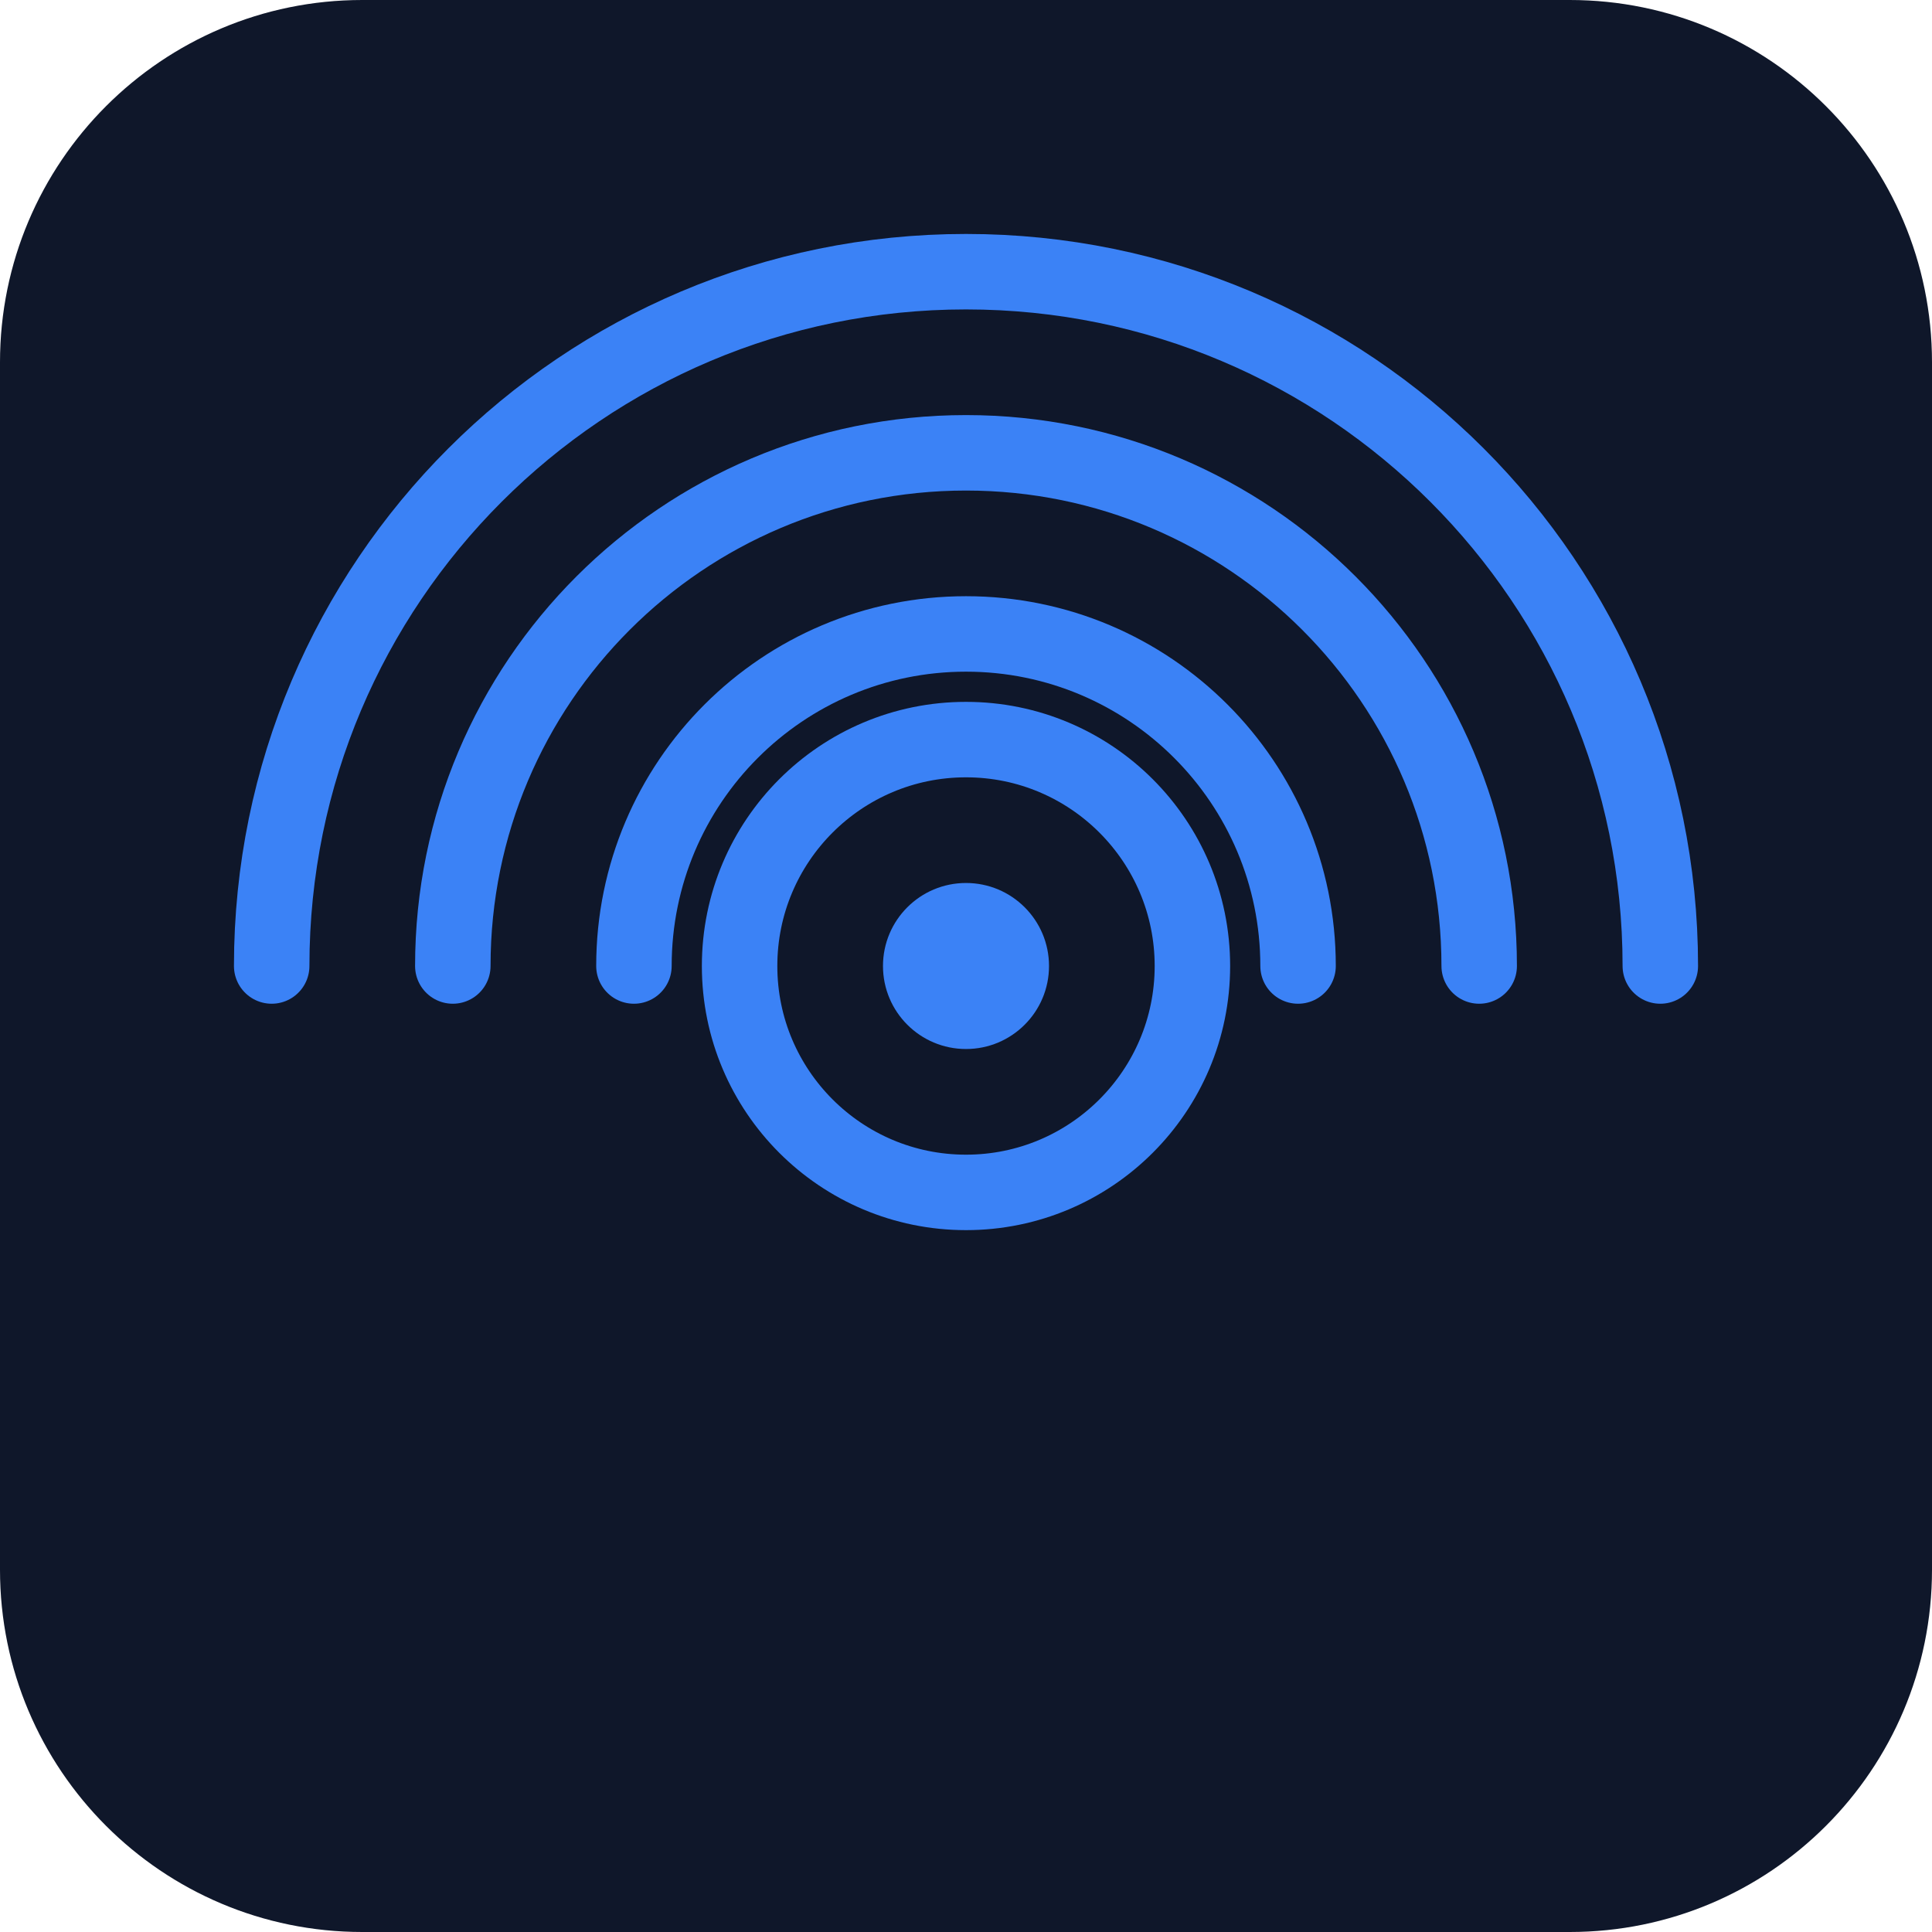
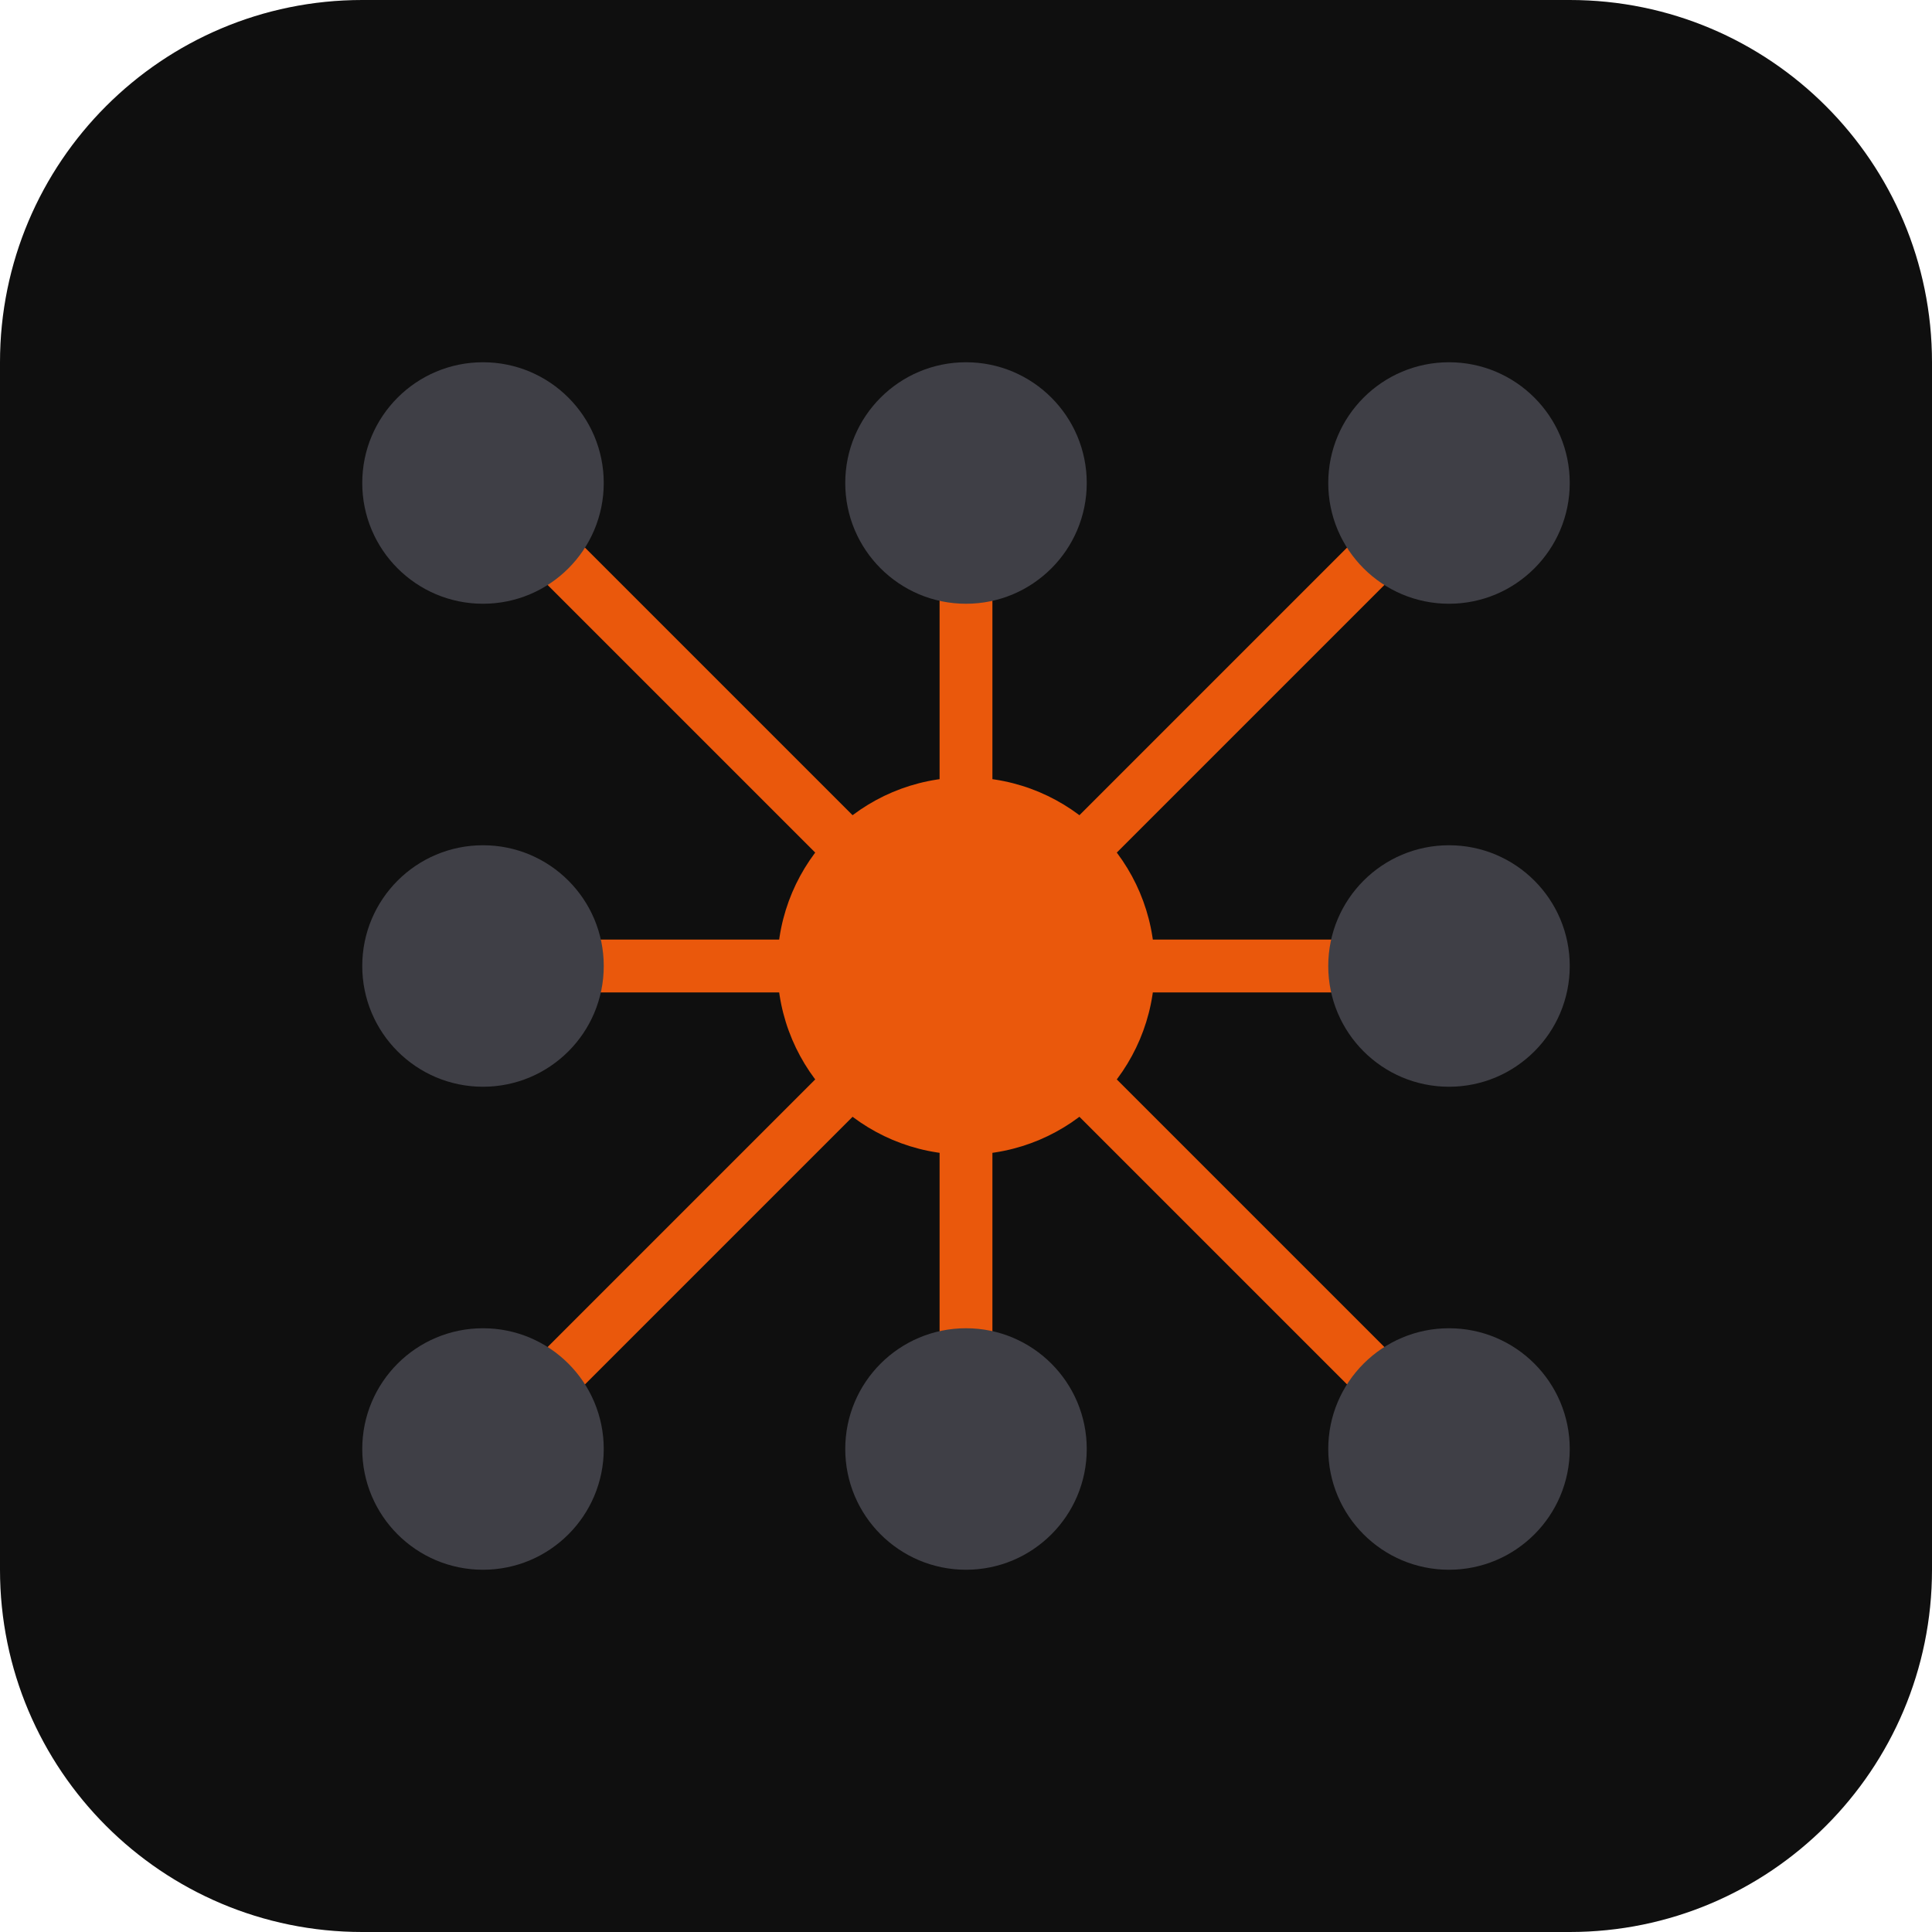
<svg xmlns="http://www.w3.org/2000/svg" viewBox="0 0 512 512">
-   <rect width="512" height="512" rx="96" fill="#0f172a" />
-   <g fill="none" stroke="#3b82f6" stroke-width="20" stroke-linecap="round">
-     <circle cx="256" cy="256" r="60" />
-     <path d="M168 256a88 88 0 0 1 176 0" />
-     <path d="M120 256a136 136 0 0 1 272 0" />
-     <path d="M72 256a184 184 0 0 1 368 0" />
+   <rect width="512" height="512" rx="96" fill="#0f0f0f" />
+   <g stroke="#ea580c" stroke-width="14" stroke-linecap="round">
+     <line x1="256" y1="256" x2="128" y2="128" />
+     <line x1="256" y1="256" x2="256" y2="128" />
+     <line x1="256" y1="256" x2="384" y2="128" />
+     <line x1="256" y1="256" x2="128" y2="256" />
+     <line x1="256" y1="256" x2="384" y2="256" />
+     <line x1="256" y1="256" x2="128" y2="384" />
+     <line x1="256" y1="256" x2="256" y2="384" />
+     <line x1="256" y1="256" x2="384" y2="384" />
  </g>
-   <circle cx="256" cy="256" r="22" fill="#3b82f6" />
+   <g fill="#3f3f46">
+     <circle cx="128" cy="128" r="32" />
+     <circle cx="256" cy="128" r="32" />
+     <circle cx="384" cy="128" r="32" />
+     <circle cx="128" cy="256" r="32" />
+     <circle cx="384" cy="256" r="32" />
+     <circle cx="128" cy="384" r="32" />
+     <circle cx="256" cy="384" r="32" />
+     <circle cx="384" cy="384" r="32" />
+   </g>
+   <circle cx="256" cy="256" r="50" fill="#ea580c" />
</svg>
